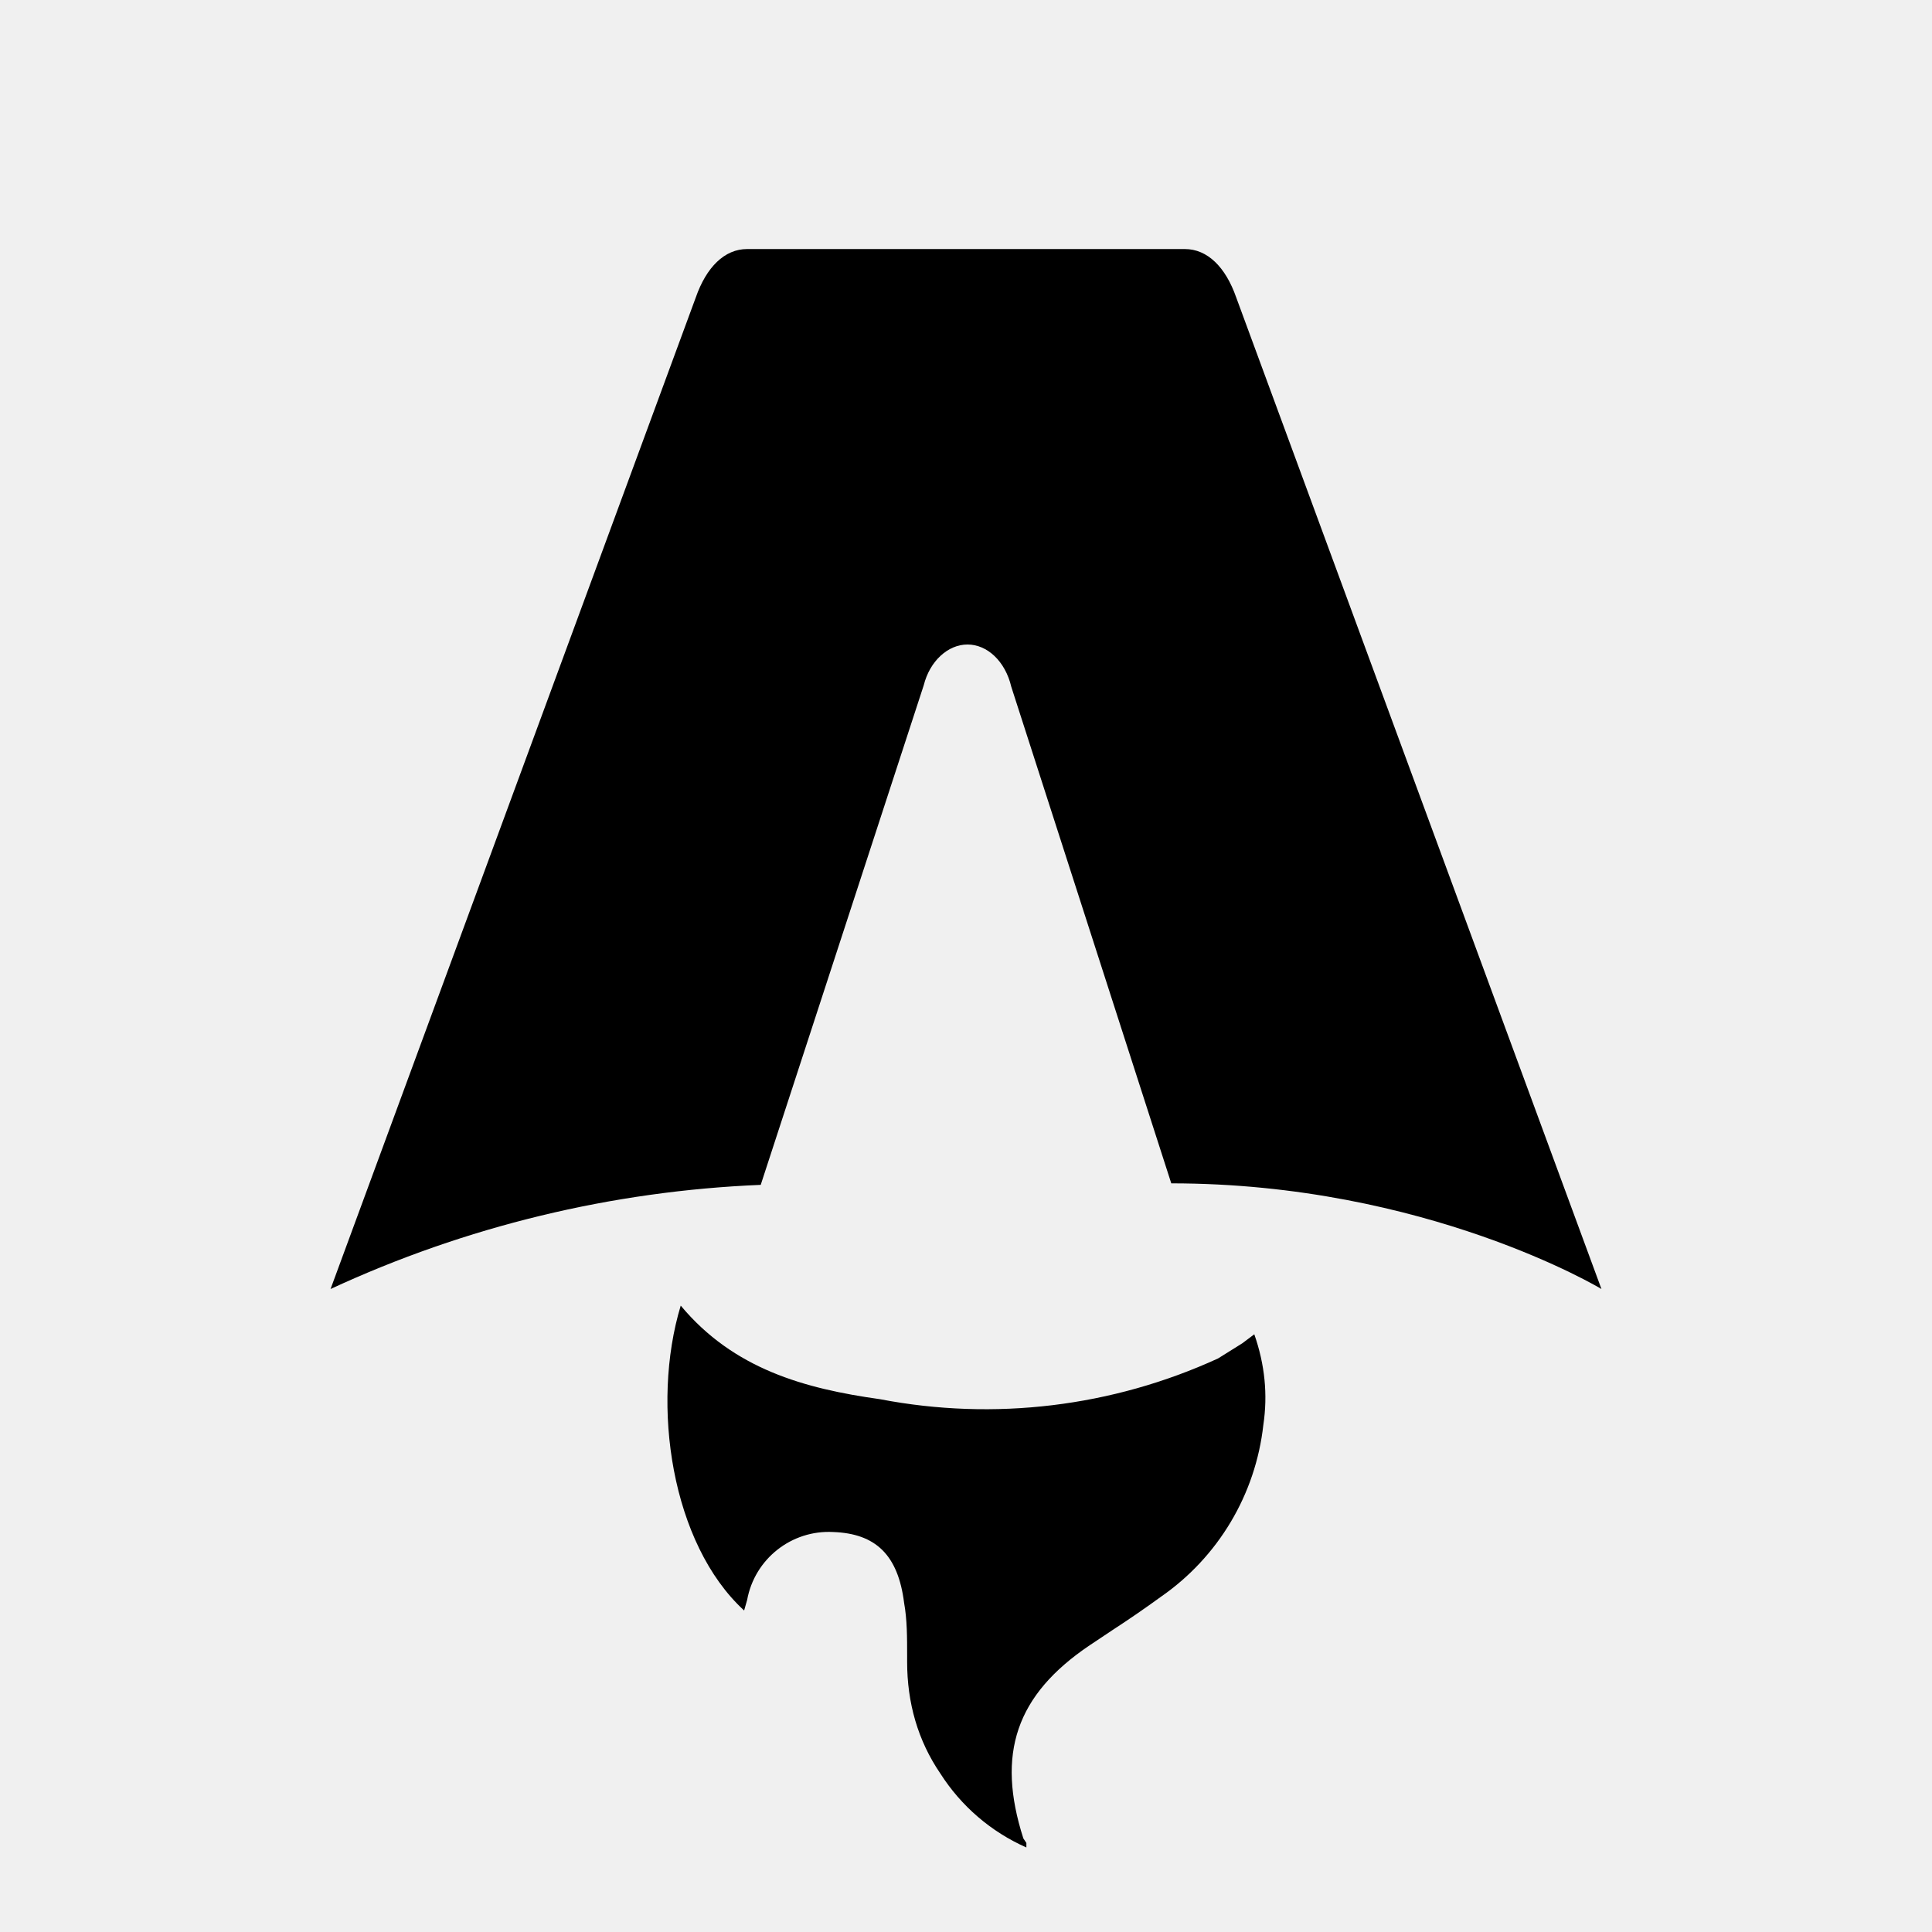
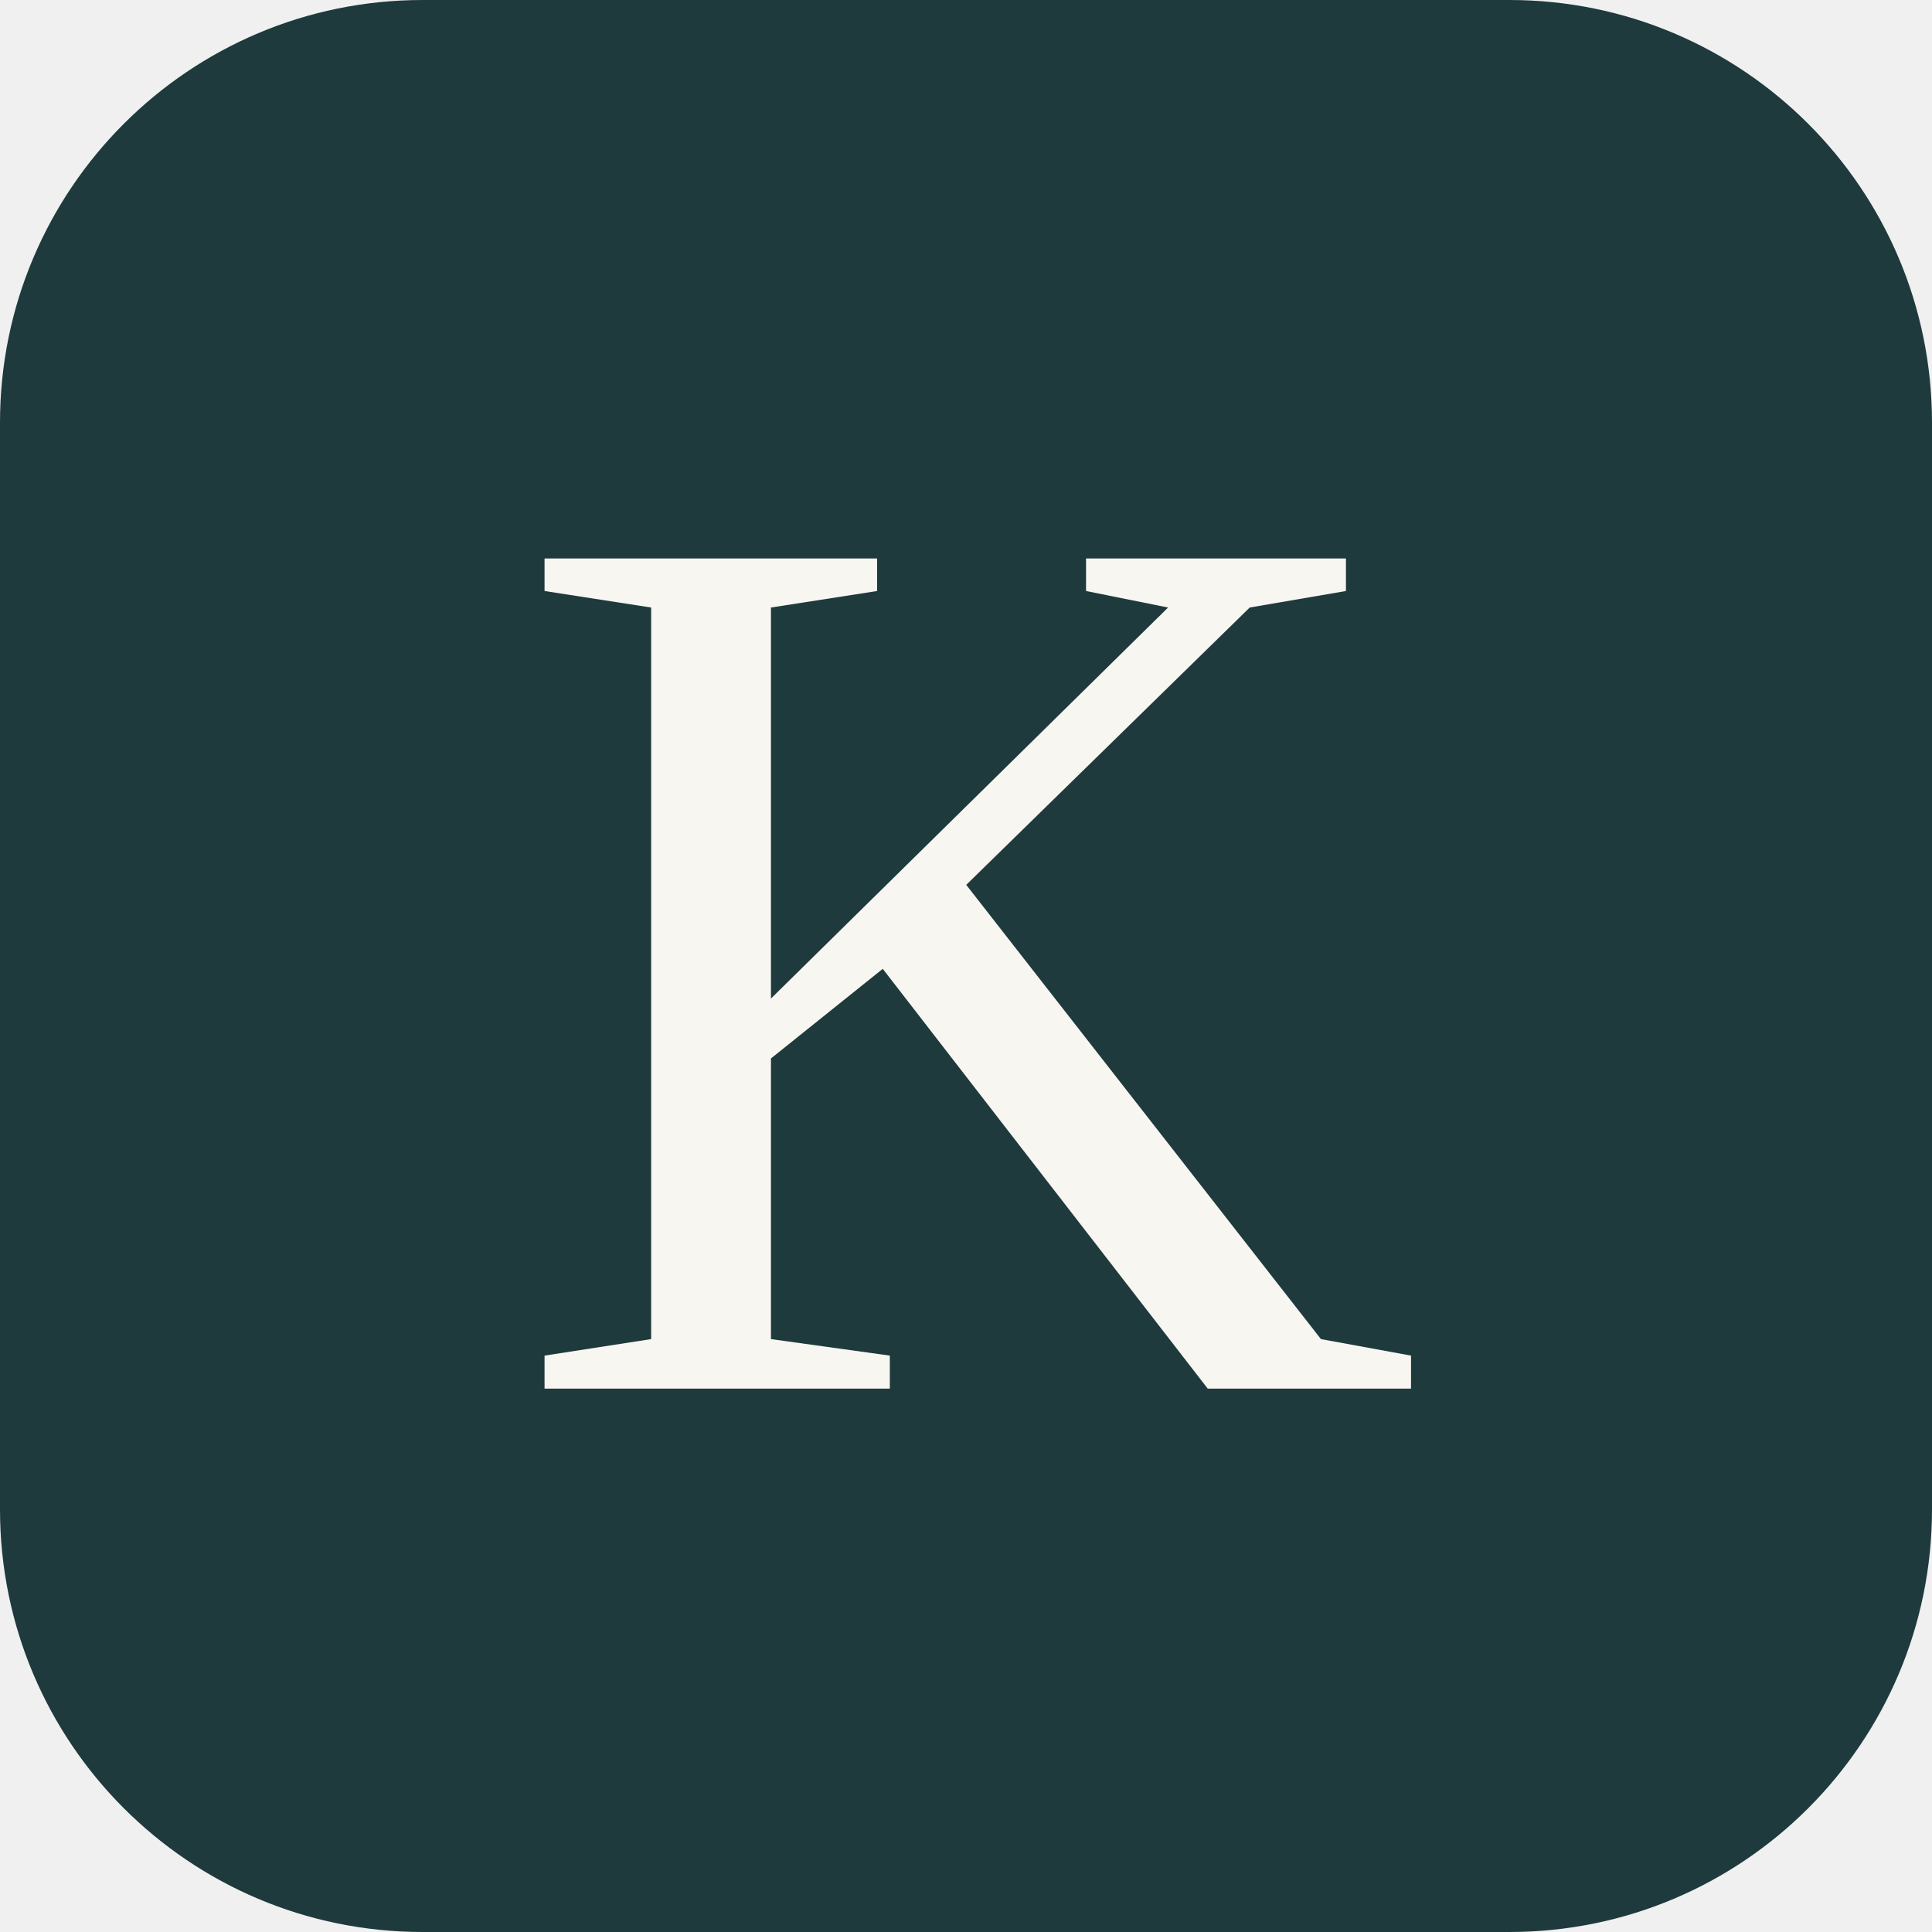
- <svg xmlns="http://www.w3.org/2000/svg" fill="none" viewBox="0 0 128 128">
-   <path d="M50.4 78.5a75.1 75.1 0 0 0-28.5 6.9l24.2-65.7c.7-2 1.9-3.2 3.4-3.2h29c1.5 0 2.7 1.2 3.4 3.2l24.2 65.7s-11.6-7-28.5-7L67 45.5c-.4-1.7-1.6-2.8-2.9-2.8-1.3 0-2.5 1.1-2.9 2.7L50.4 78.5Zm-1.1 28.2Zm-4.2-20.2c-2 6.6-.6 15.8 4.2 20.2a17.5 17.5 0 0 1 .2-.7 5.5 5.5 0 0 1 5.7-4.5c2.8.1 4.3 1.5 4.7 4.7.2 1.1.2 2.3.2 3.5v.4c0 2.7.7 5.2 2.2 7.4a13 13 0 0 0 5.7 4.9v-.3l-.2-.3c-1.8-5.6-.5-9.5 4.4-12.8l1.5-1a73 73 0 0 0 3.2-2.2 16 16 0 0 0 6.8-11.4c.3-2 .1-4-.6-6l-.8.6-1.6 1a37 37 0 0 1-22.4 2.7c-5-.7-9.7-2-13.2-6.2Z" />
-   <style>
-         path { fill: #000; }
-         @media (prefers-color-scheme: dark) {
-             path { fill: #FFF; }
-         }
-     </style>
+ <svg xmlns="http://www.w3.org/2000/svg" viewBox="0 0 64 64">
+   <rect width="64" height="64" rx="14" fill="#1F3A3D" />
+   <text x="32" y="46" text-anchor="middle" font-family="Georgia, 'Times New Roman', serif" font-size="42" font-weight="500" fill="#F8F6F1">K</text>
</svg>
